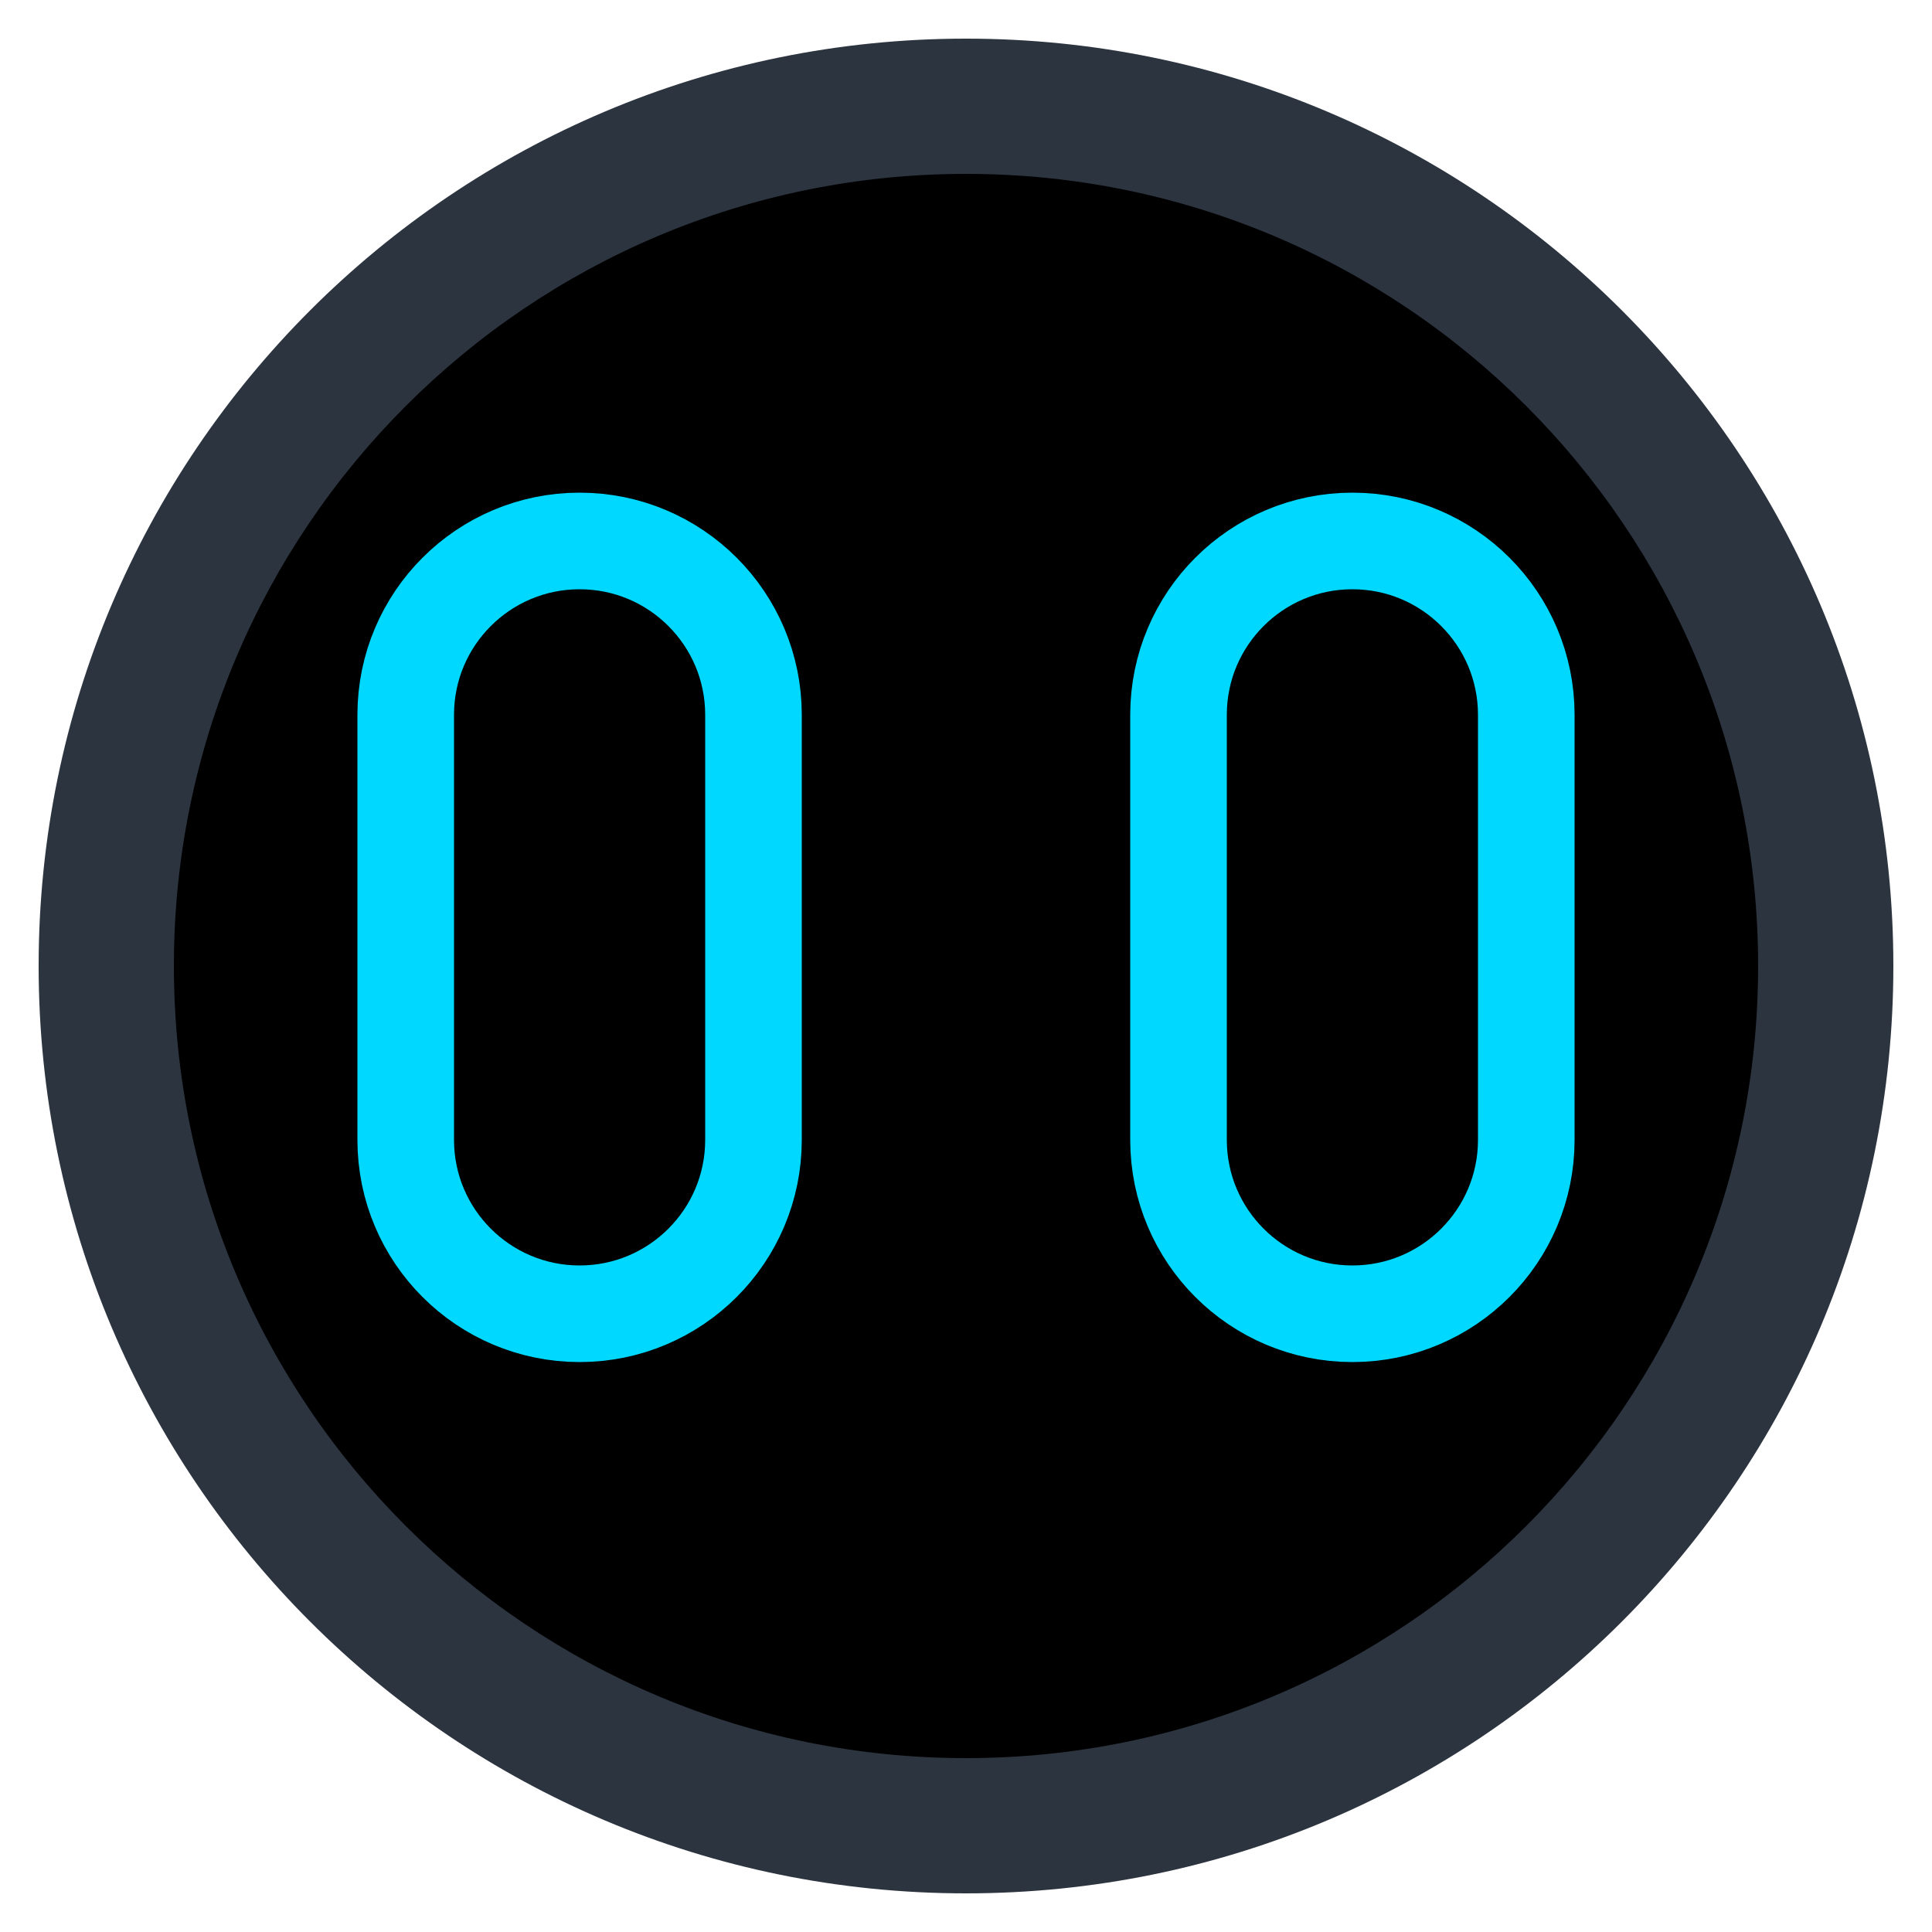
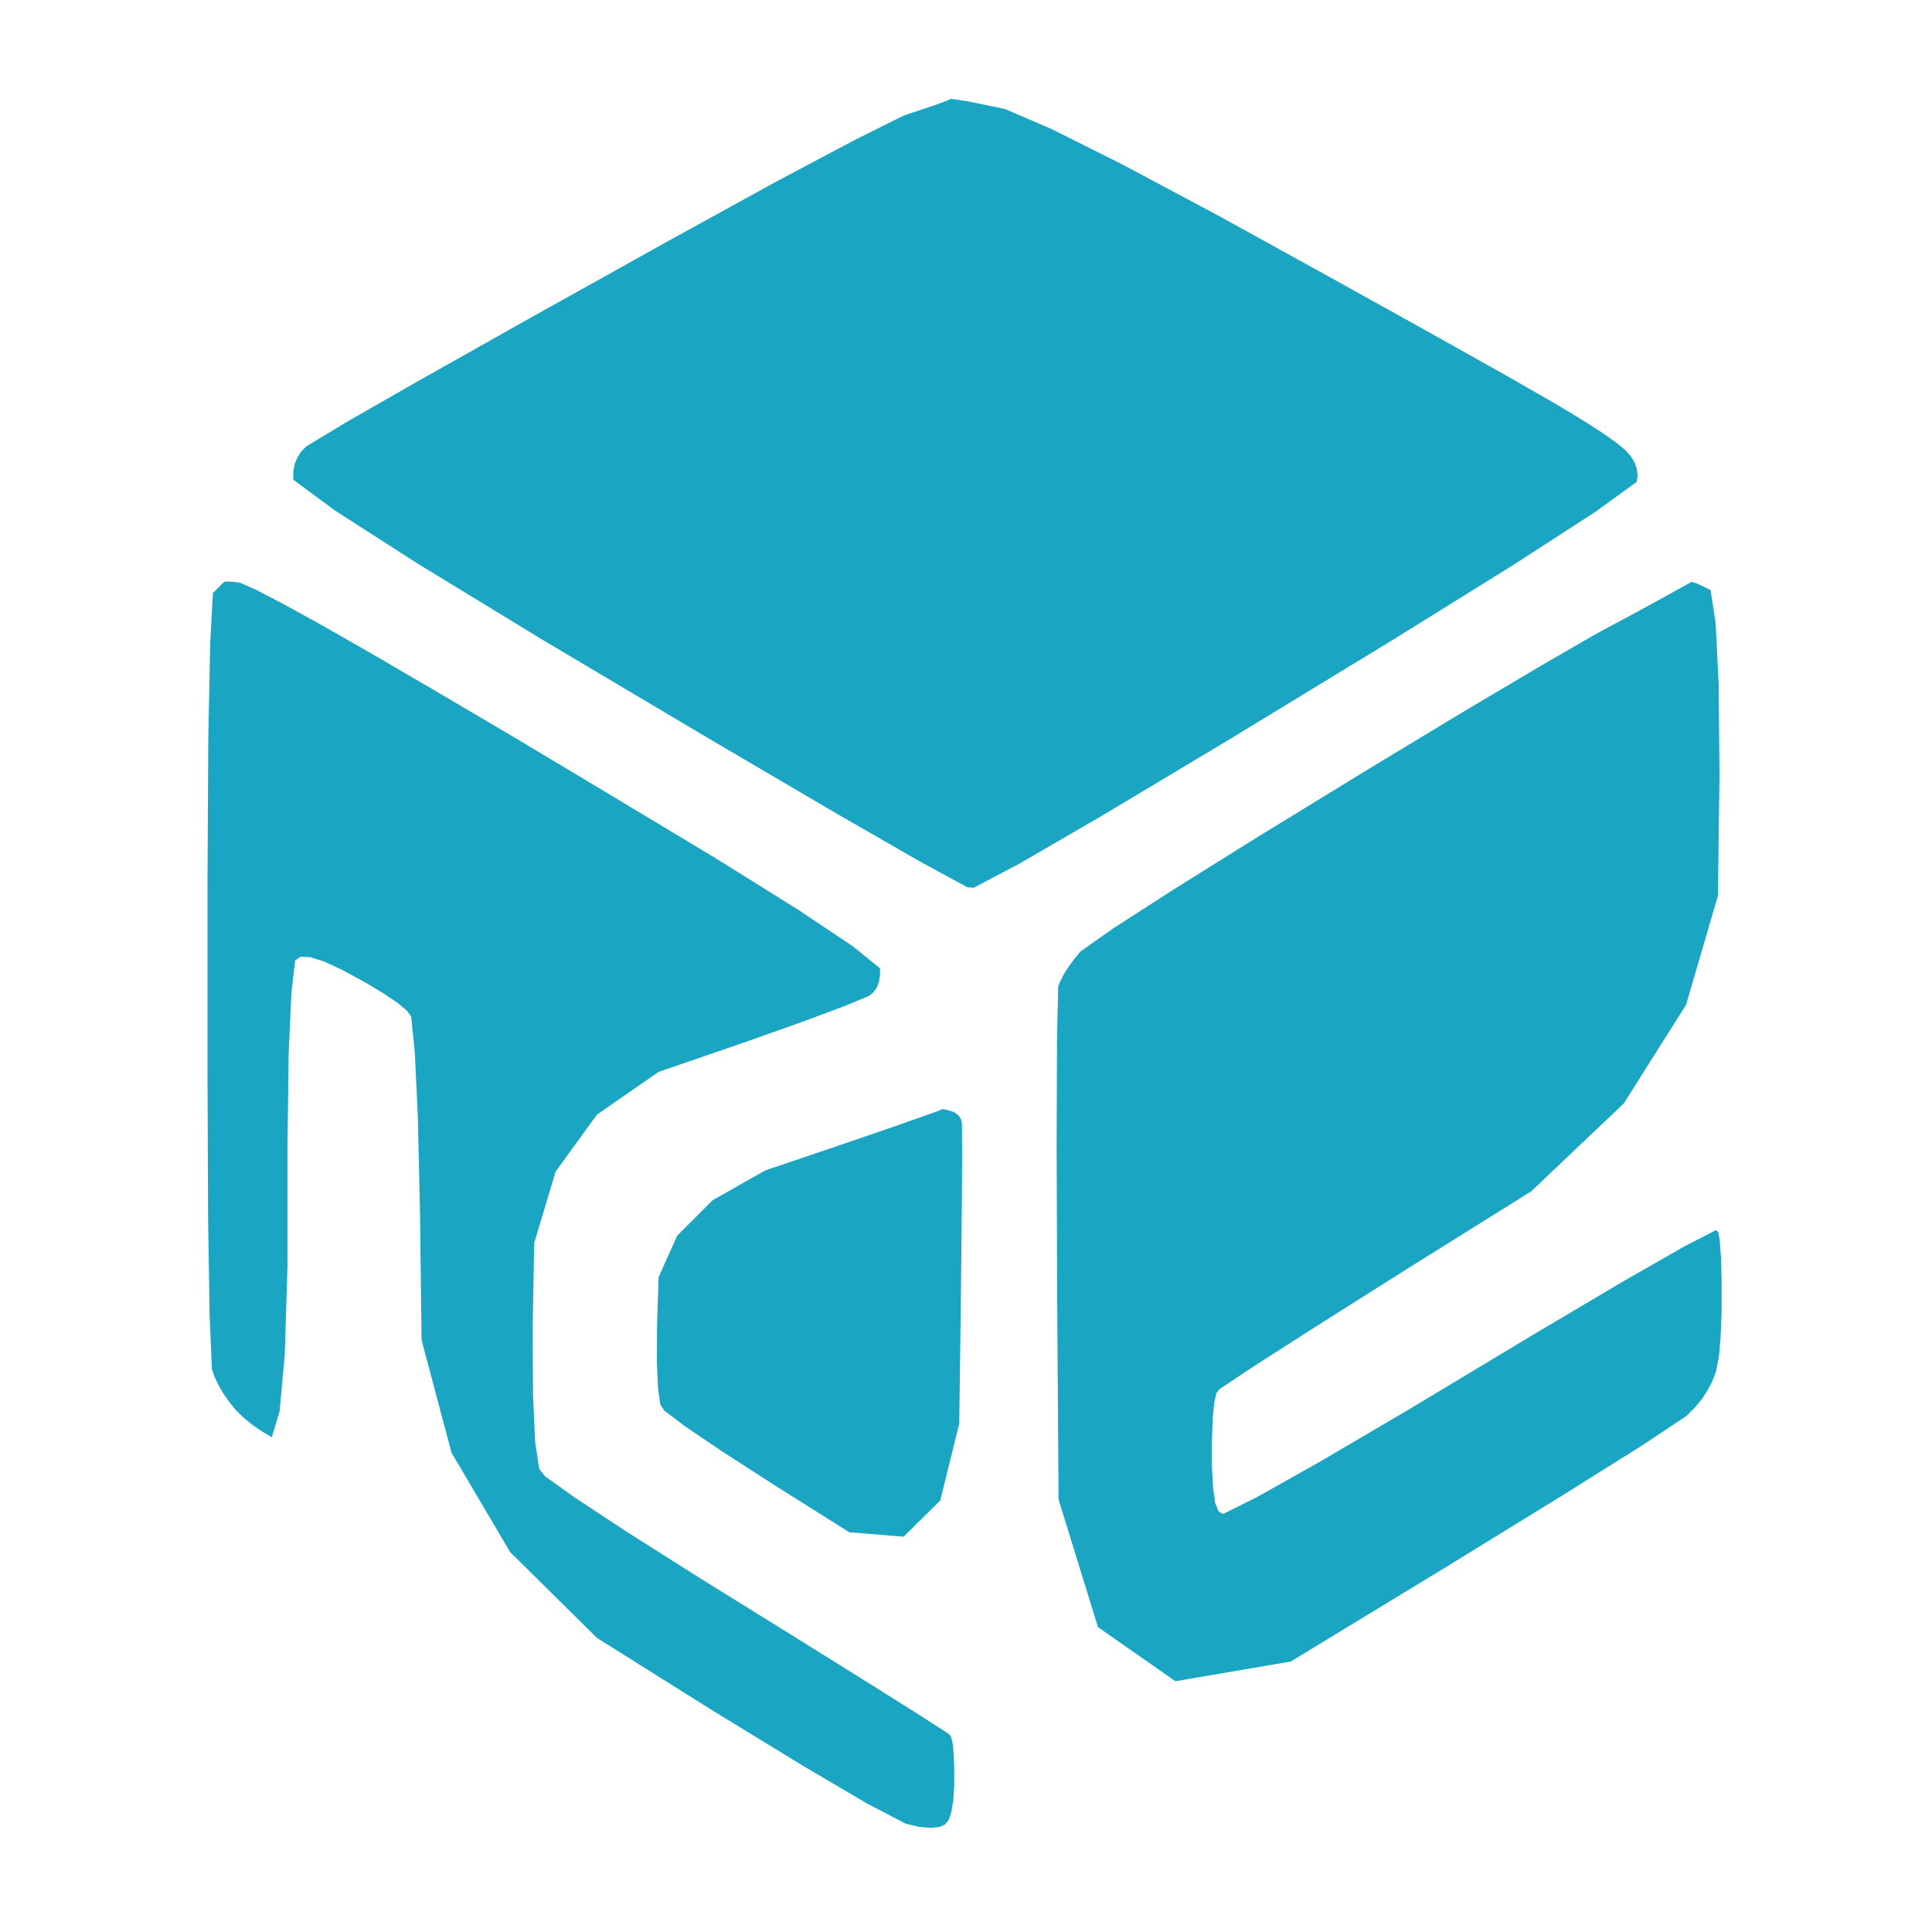
- <svg xmlns="http://www.w3.org/2000/svg" viewBox="0 0 100 100" role="img" aria-labelledby="favicon-title">
-   <circle cx="50" cy="50" r="48" fill="#2C3440" />
-   <circle cx="50" cy="50" r="41" fill="#000000" />
-   <g fill="none" stroke="#00D8FF" stroke-width="5" stroke-linecap="round" stroke-linejoin="round">
-     <path d="M 21 37 A 9 9 0 0 1 39 37 L 39 59 A 9 9 0 0 1 21 59 Z" />
-     <path d="M 61 37 A 9 9 0 0 1 79 37 L 79 59 A 9 9 0 0 1 61 59 Z" />
-   </g>
+ <svg xmlns="http://www.w3.org/2000/svg" viewBox="0 0 100 100" fill="none" role="img" aria-labelledby="favicon-title">
+   <path fill="#1AA6C2" d="M 50.90 5.41 L 52.01 5.64 L 54.41 6.67 L 58.09 8.51 L 63.06 11.16 L 69.31 14.61 L 74.31 17.39 L 78.07 19.50 L 80.58 20.94 L 81.84 21.70 L 82.86 22.35 L 83.63 22.89 L 84.14 23.31 L 84.41 23.62 L 84.61 23.94 L 84.72 24.26 L 84.76 24.60 L 84.72 24.94 L 82.58 26.49 L 78.35 29.23 L 72.01 33.17 L 63.57 38.31 L 57.16 42.15 L 52.77 44.70 L 50.40 45.95 L 50.06 45.92 L 47.65 44.61 L 43.18 42.04 L 36.66 38.21 L 28.07 33.11 L 21.63 29.18 L 17.33 26.42 L 15.18 24.83 L 15.18 24.41 L 15.25 24.02 L 15.39 23.68 L 15.59 23.37 L 15.86 23.10 L 17.88 21.88 L 21.65 19.72 L 27.19 16.60 L 34.47 12.54 L 40.16 9.41 L 44.27 7.23 L 46.78 5.98 L 47.70 5.67 L 48.40 5.44 L 48.88 5.26 L 49.14 5.16 L 49.18 5.12 L 49.48 5.15 L 50.06 5.24 Z" />
+   <path fill="#1AA6C2" d="M 88.15 30.35 L 88.54 30.54 L 88.80 32.24 L 88.96 35.44 L 89.00 40.15 L 88.92 46.36 L 87.27 52.01 L 84.05 57.11 L 79.26 61.66 L 72.89 65.64 L 68.08 68.68 L 64.82 70.77 L 63.11 71.91 L 62.96 72.11 L 62.85 72.60 L 62.77 73.41 L 62.73 74.52 L 62.73 75.94 L 62.79 77.03 L 62.90 77.80 L 63.08 78.24 L 63.31 78.36 L 65.04 77.50 L 68.28 75.68 L 73.03 72.89 L 79.28 69.13 L 83.99 66.34 L 87.17 64.52 L 88.82 63.67 L 88.94 63.78 L 89.02 64.26 L 89.08 65.11 L 89.11 66.32 L 89.11 67.89 L 89.06 69.19 L 88.97 70.23 L 88.82 70.99 L 88.63 71.49 L 88.38 71.97 L 88.08 72.43 L 87.71 72.87 L 87.29 73.29 L 84.99 74.82 L 80.81 77.44 L 74.75 81.17 L 66.81 86.00 L 60.84 87.02 L 56.83 84.22 L 54.79 77.61 L 54.72 67.18 L 54.69 59.28 L 54.71 53.91 L 54.77 51.07 L 54.89 50.77 L 55.06 50.43 L 55.29 50.07 L 55.58 49.67 L 55.92 49.25 L 57.64 48.04 L 60.73 46.05 L 65.18 43.27 L 71.01 39.70 L 75.86 36.77 L 79.74 34.47 L 82.63 32.80 L 84.55 31.77 L 86.00 30.98 L 86.97 30.44 L 87.48 30.16 L 87.52 30.12 L 87.64 30.14 L 87.85 30.21 Z" />
+   <path fill="#1AA6C2" d="M 12.12 30.12 L 12.42 30.16 L 13.28 30.54 L 14.68 31.27 L 16.62 32.34 L 19.11 33.76 L 22.40 35.68 L 26.49 38.09 L 31.37 41.01 L 37.04 44.42 L 41.30 47.08 L 44.13 48.97 L 45.55 50.12 L 45.55 50.50 L 45.49 50.83 L 45.38 51.12 L 45.21 51.36 L 44.98 51.55 L 43.75 52.06 L 41.53 52.89 L 38.31 54.03 L 34.09 55.48 L 30.90 57.69 L 28.76 60.64 L 27.65 64.34 L 27.57 68.79 L 27.59 72.22 L 27.70 74.64 L 27.91 76.04 L 28.22 76.42 L 29.72 77.49 L 32.40 79.26 L 36.27 81.71 L 41.33 84.85 L 45.16 87.24 L 47.75 88.87 L 49.10 89.74 L 49.21 89.86 L 49.30 90.18 L 49.36 90.72 L 49.39 91.47 L 49.39 92.43 L 49.34 93.20 L 49.24 93.80 L 49.10 94.21 L 48.91 94.44 L 48.59 94.57 L 48.15 94.61 L 47.58 94.56 L 46.89 94.40 L 44.88 93.35 L 41.55 91.39 L 36.89 88.54 L 30.90 84.78 L 26.40 80.33 L 23.37 75.19 L 21.82 69.36 L 21.74 62.85 L 21.63 57.88 L 21.47 54.47 L 21.28 52.61 L 21.05 52.30 L 20.58 51.91 L 19.87 51.43 L 18.92 50.86 L 17.73 50.21 L 16.78 49.77 L 16.05 49.54 L 15.55 49.52 L 15.28 49.71 L 15.08 51.41 L 14.94 54.61 L 14.88 59.32 L 14.88 65.53 L 14.74 70.11 L 14.47 73.06 L 14.07 74.39 L 13.54 74.08 L 13.05 73.74 L 12.61 73.38 L 12.21 72.99 L 11.87 72.57 L 11.57 72.14 L 11.32 71.72 L 11.12 71.30 L 10.97 70.88 L 10.85 68.11 L 10.77 62.99 L 10.74 55.52 L 10.74 45.71 L 10.78 38.30 L 10.88 33.29 L 11.02 30.69 L 11.22 30.50 L 11.37 30.35 L 11.48 30.23 L 11.56 30.16 L 11.60 30.12 L 11.70 30.10 L 11.88 30.10 Z" />
+   <path fill="#1AA6C2" d="M 49.12 57.48 L 49.35 57.55 L 49.53 57.66 L 49.66 57.79 L 49.75 57.96 L 49.79 58.15 L 49.80 59.82 L 49.78 62.96 L 49.73 67.58 L 49.65 73.68 L 48.67 77.66 L 46.77 79.54 L 43.96 79.31 L 40.24 76.97 L 37.40 75.14 L 35.45 73.82 L 34.38 73.01 L 34.18 72.70 L 34.06 71.86 L 34.00 70.48 L 34.01 68.56 L 34.09 66.10 L 35.05 63.96 L 36.89 62.12 L 39.61 60.58 L 43.21 59.36 L 45.93 58.43 L 47.75 57.79 L 48.68 57.46 L 48.72 57.42 L 48.80 57.41 L 48.94 57.43 Z" />
</svg>
